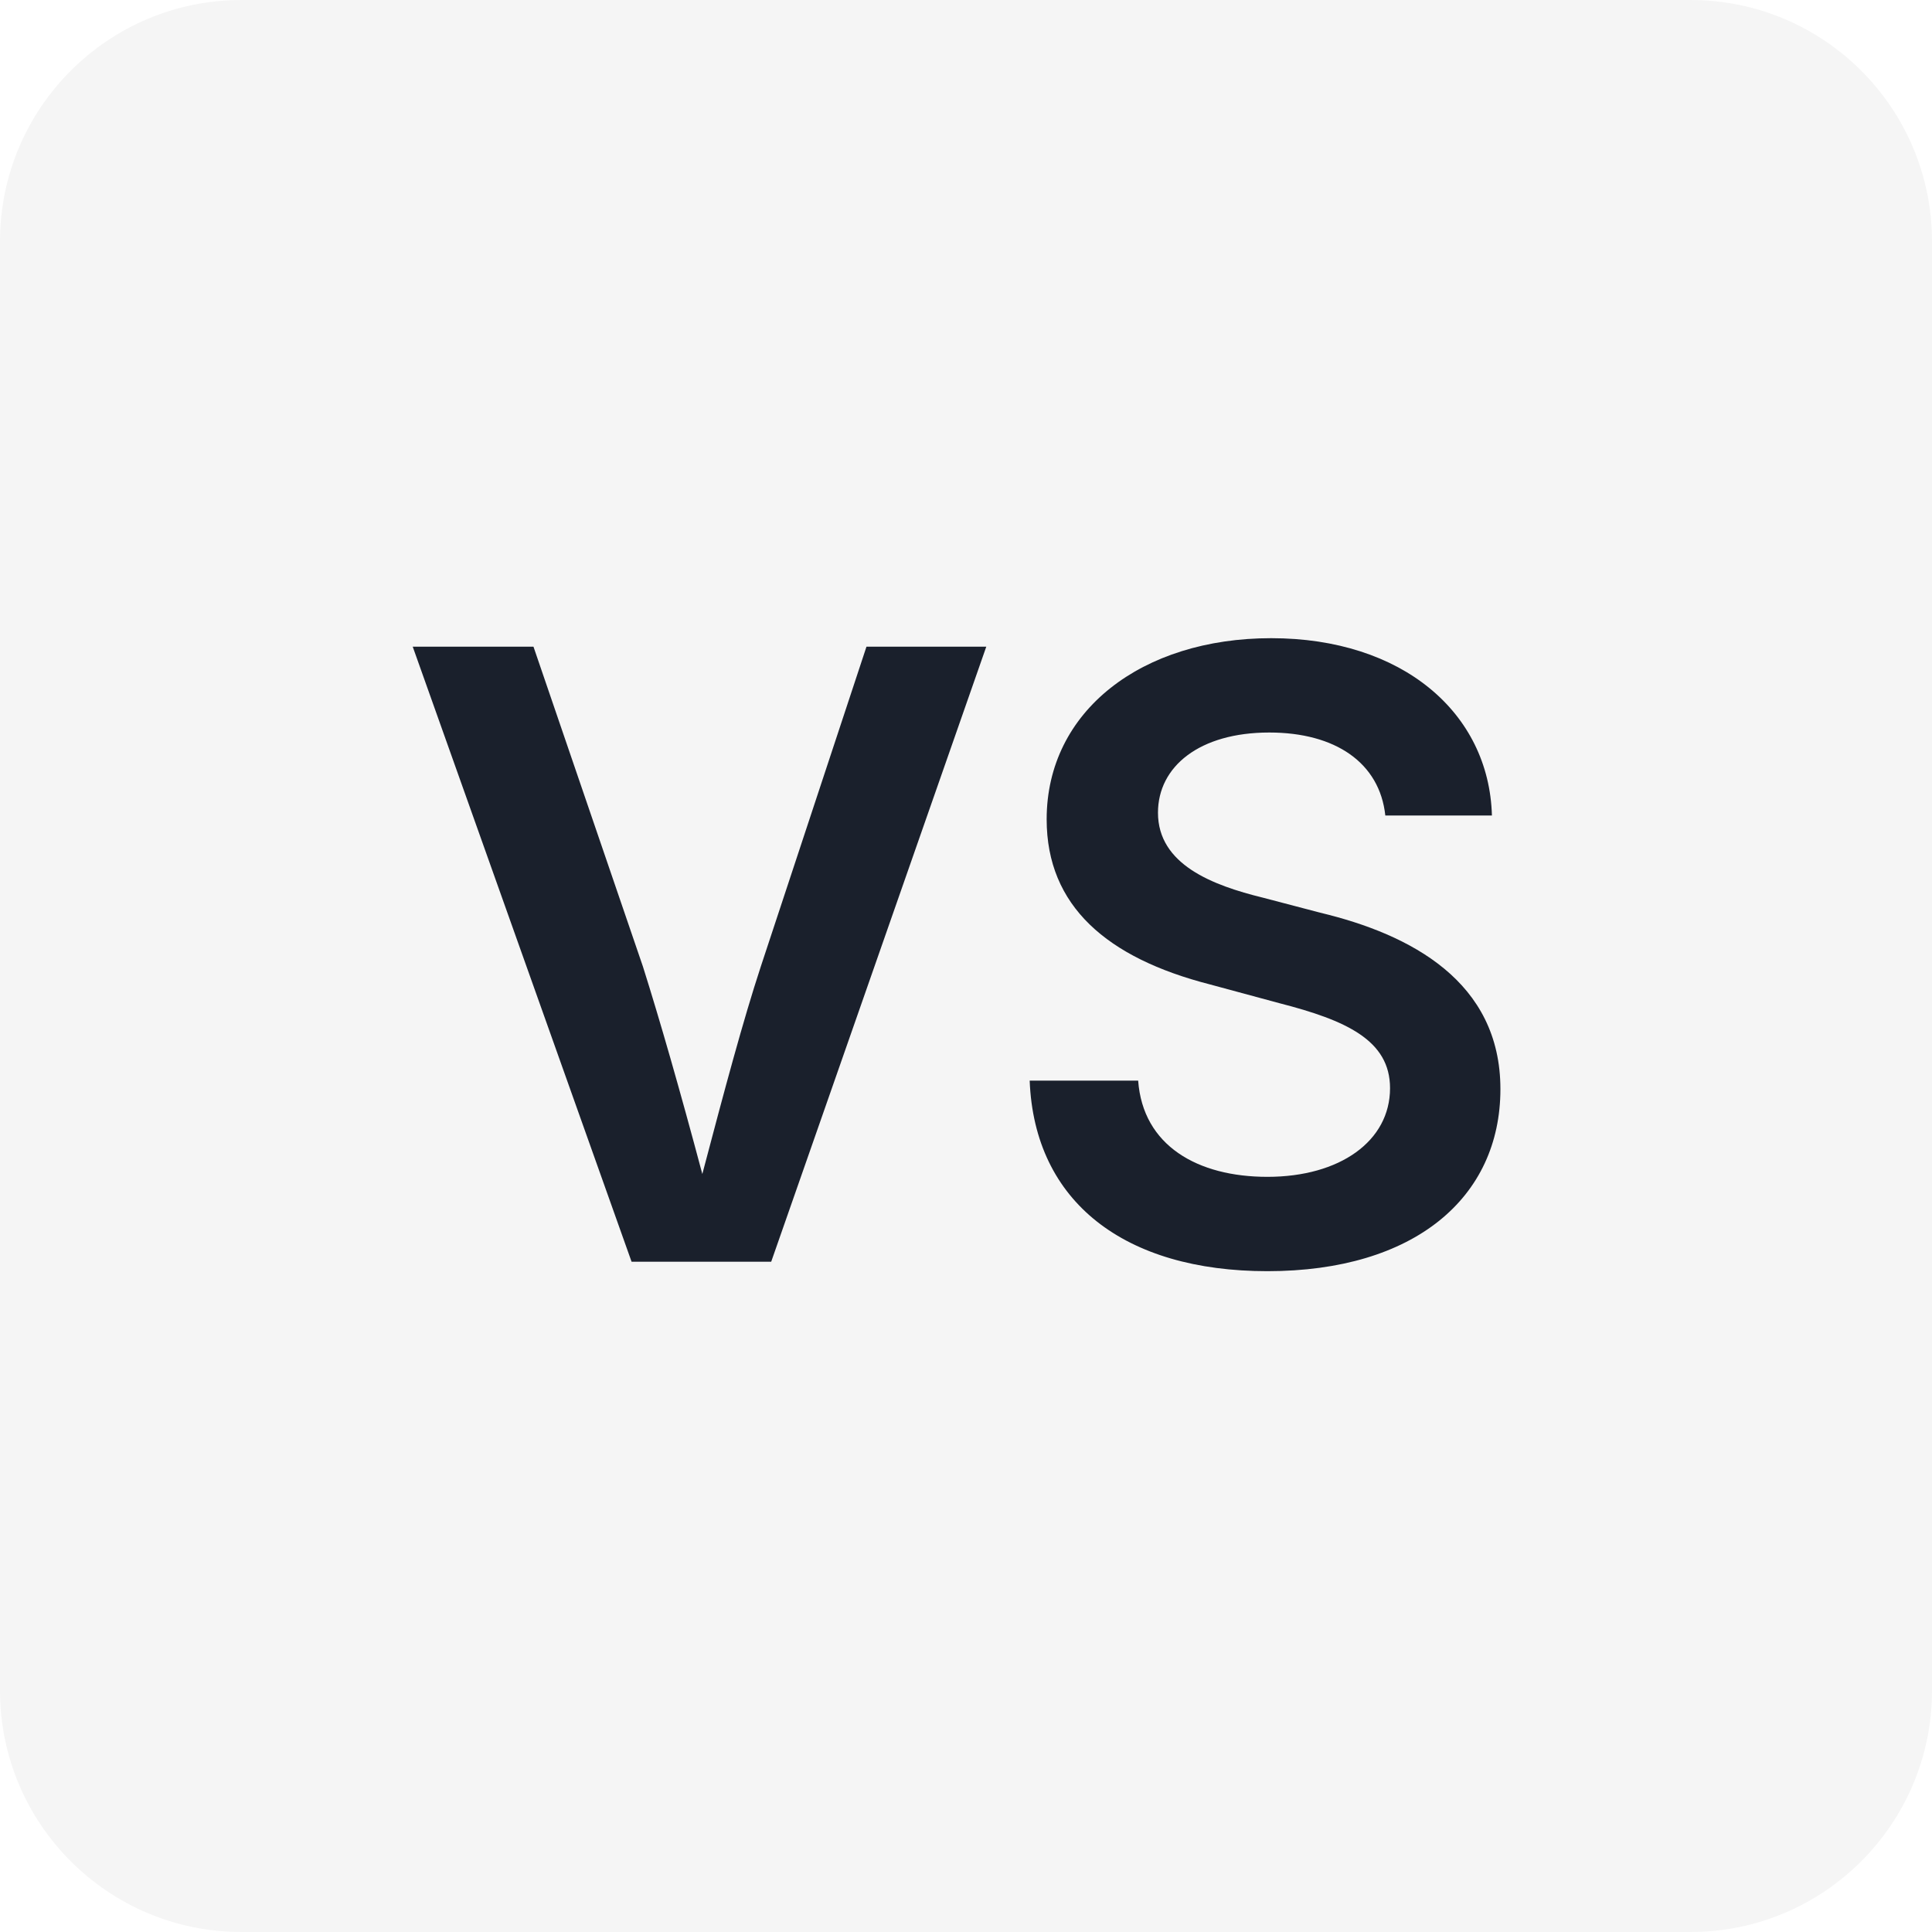
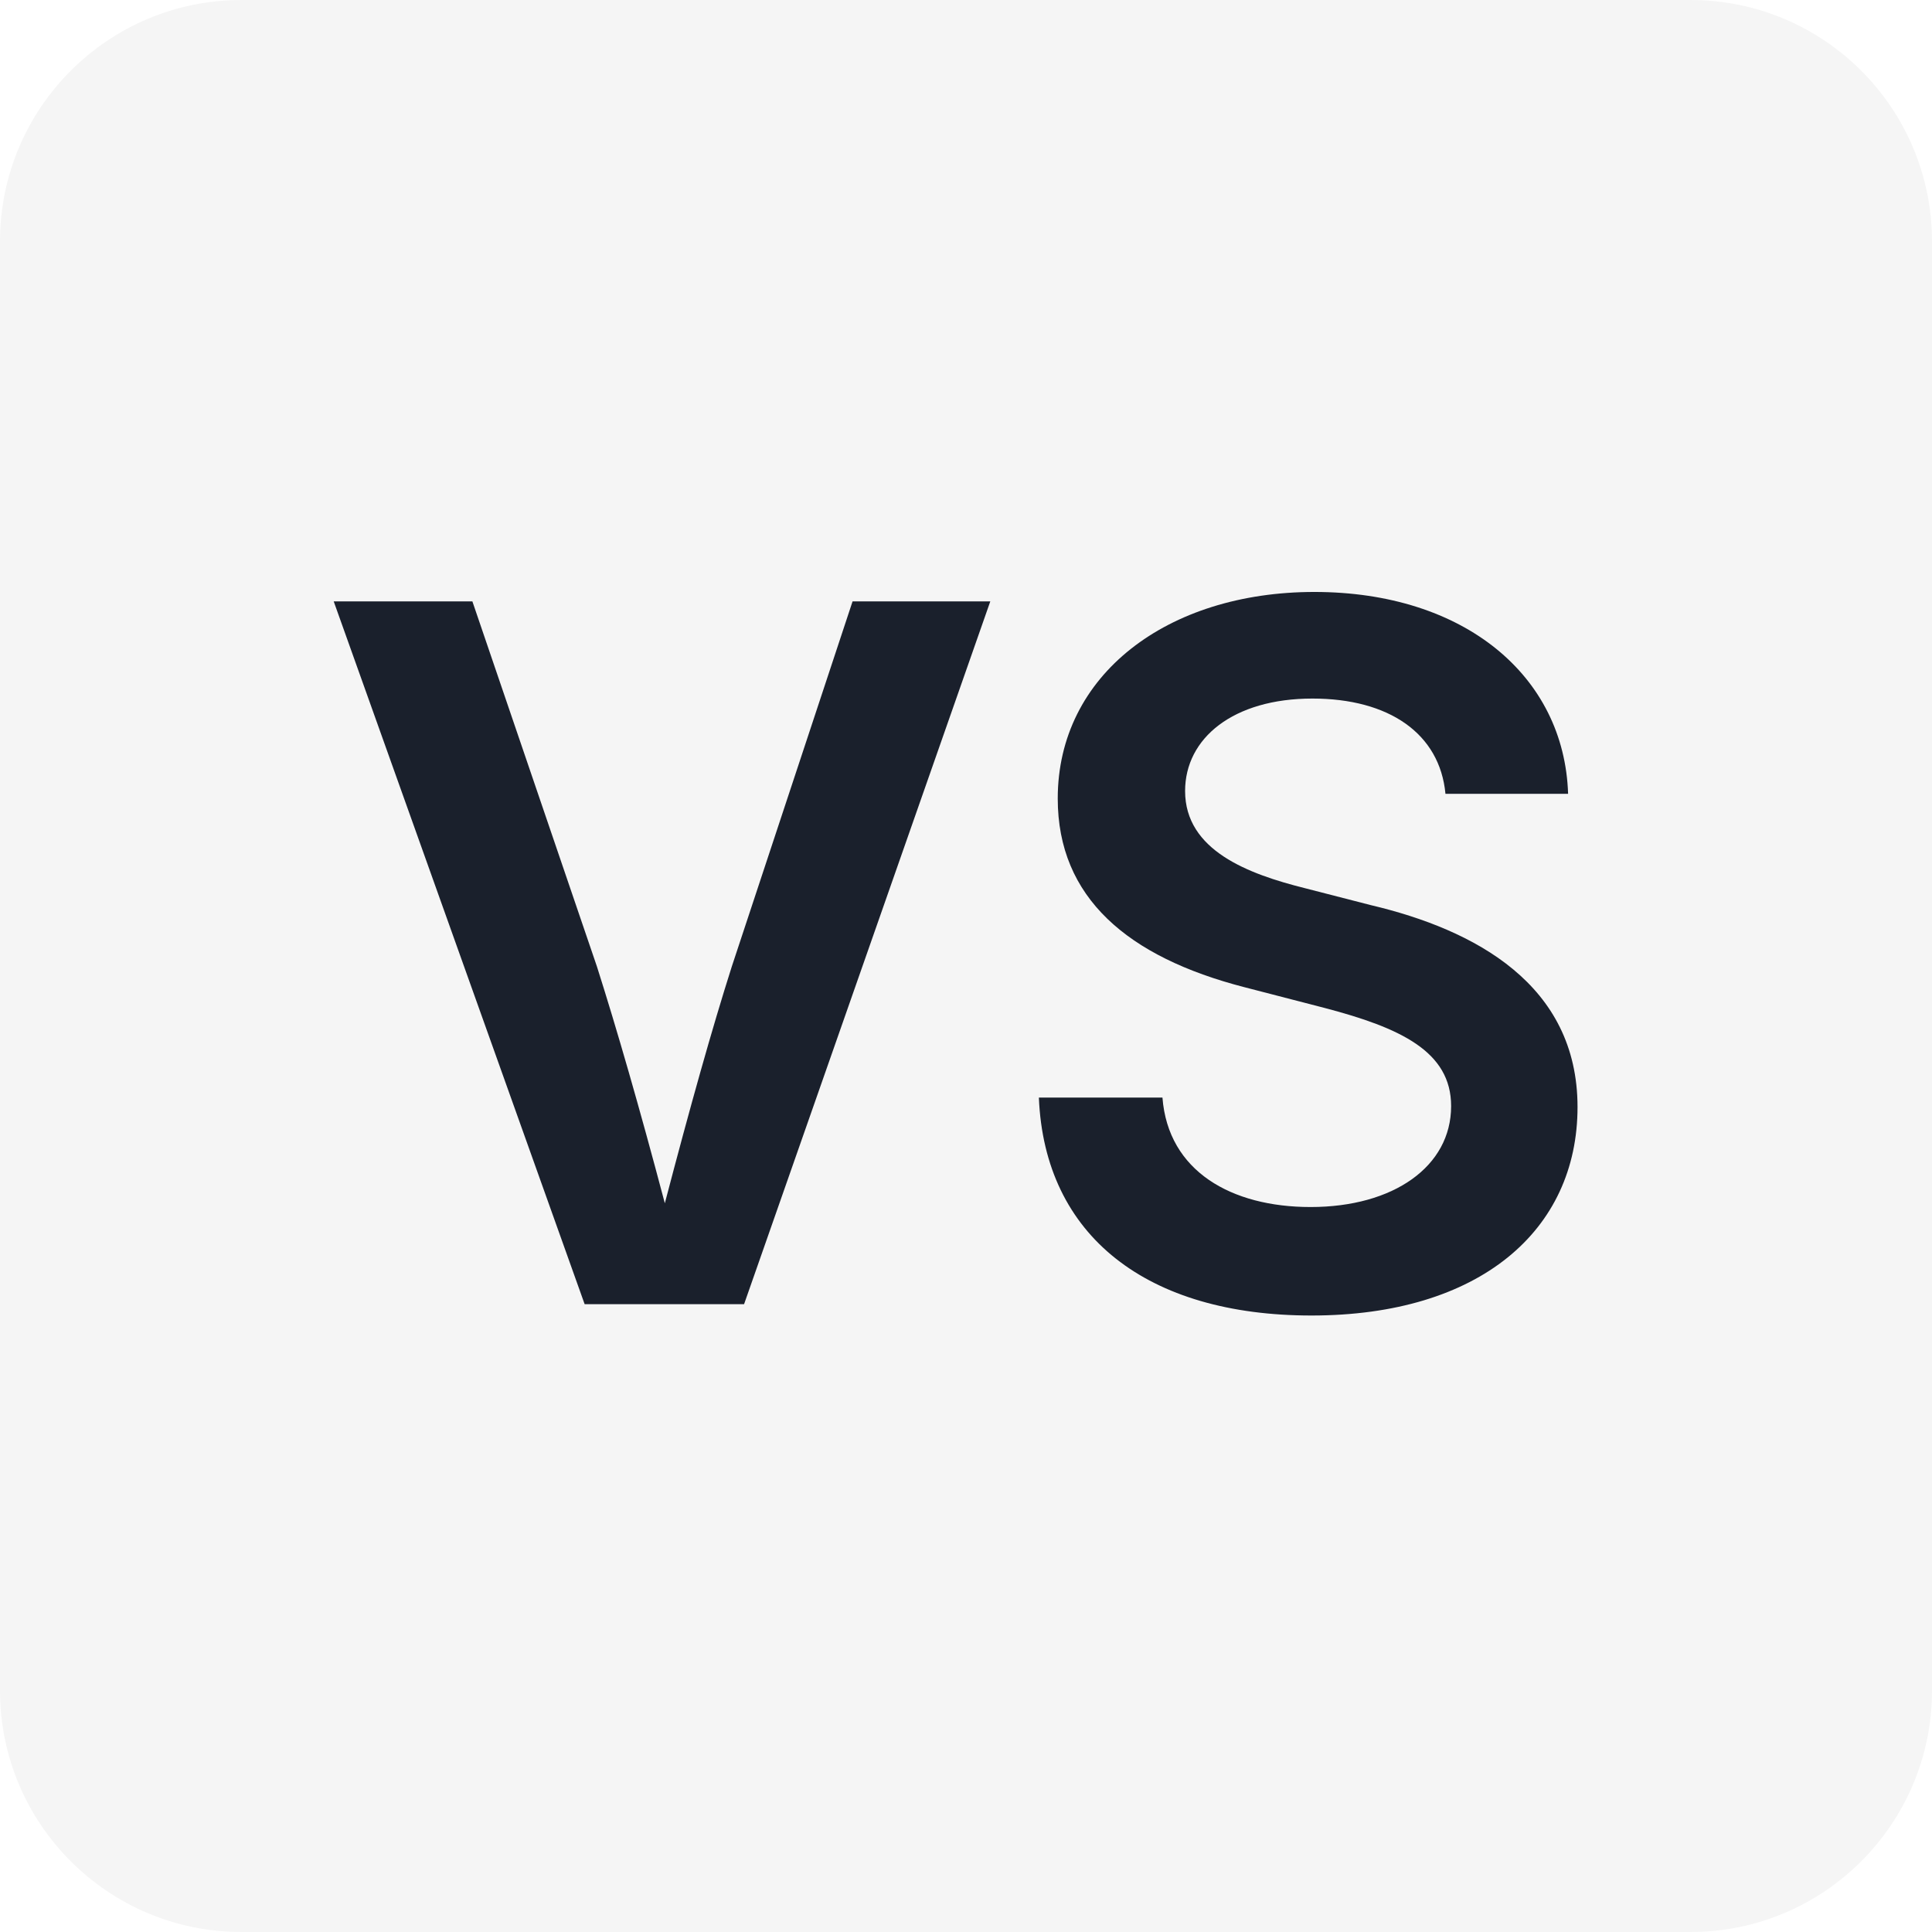
<svg xmlns="http://www.w3.org/2000/svg" width="32" height="32" viewBox="0 0 32 32" fill="none" role="img" aria-label="Vedant Saran Logo">
  <rect width="32" height="32" rx="4" fill="#f5f5f5" />
-   <text x="50%" y="50%" text-anchor="middle" dy=".35em" fill="#1a202c" font-family="-apple-system, BlinkMacSystemFont, 'Segoe UI', system-ui, sans-serif" font-weight="600" font-size="14" letter-spacing="-0.02em">
+   <text x="50%" y="50%" text-anchor="middle" dy=".35em" fill="#1a202c" font-family="-apple-system, BlinkMacSystemFont, 'Segoe UI', system-ui, sans-serif" font-weight="600" font-size="16" letter-spacing="-0.02em">
    VS
  </text>
</svg>
